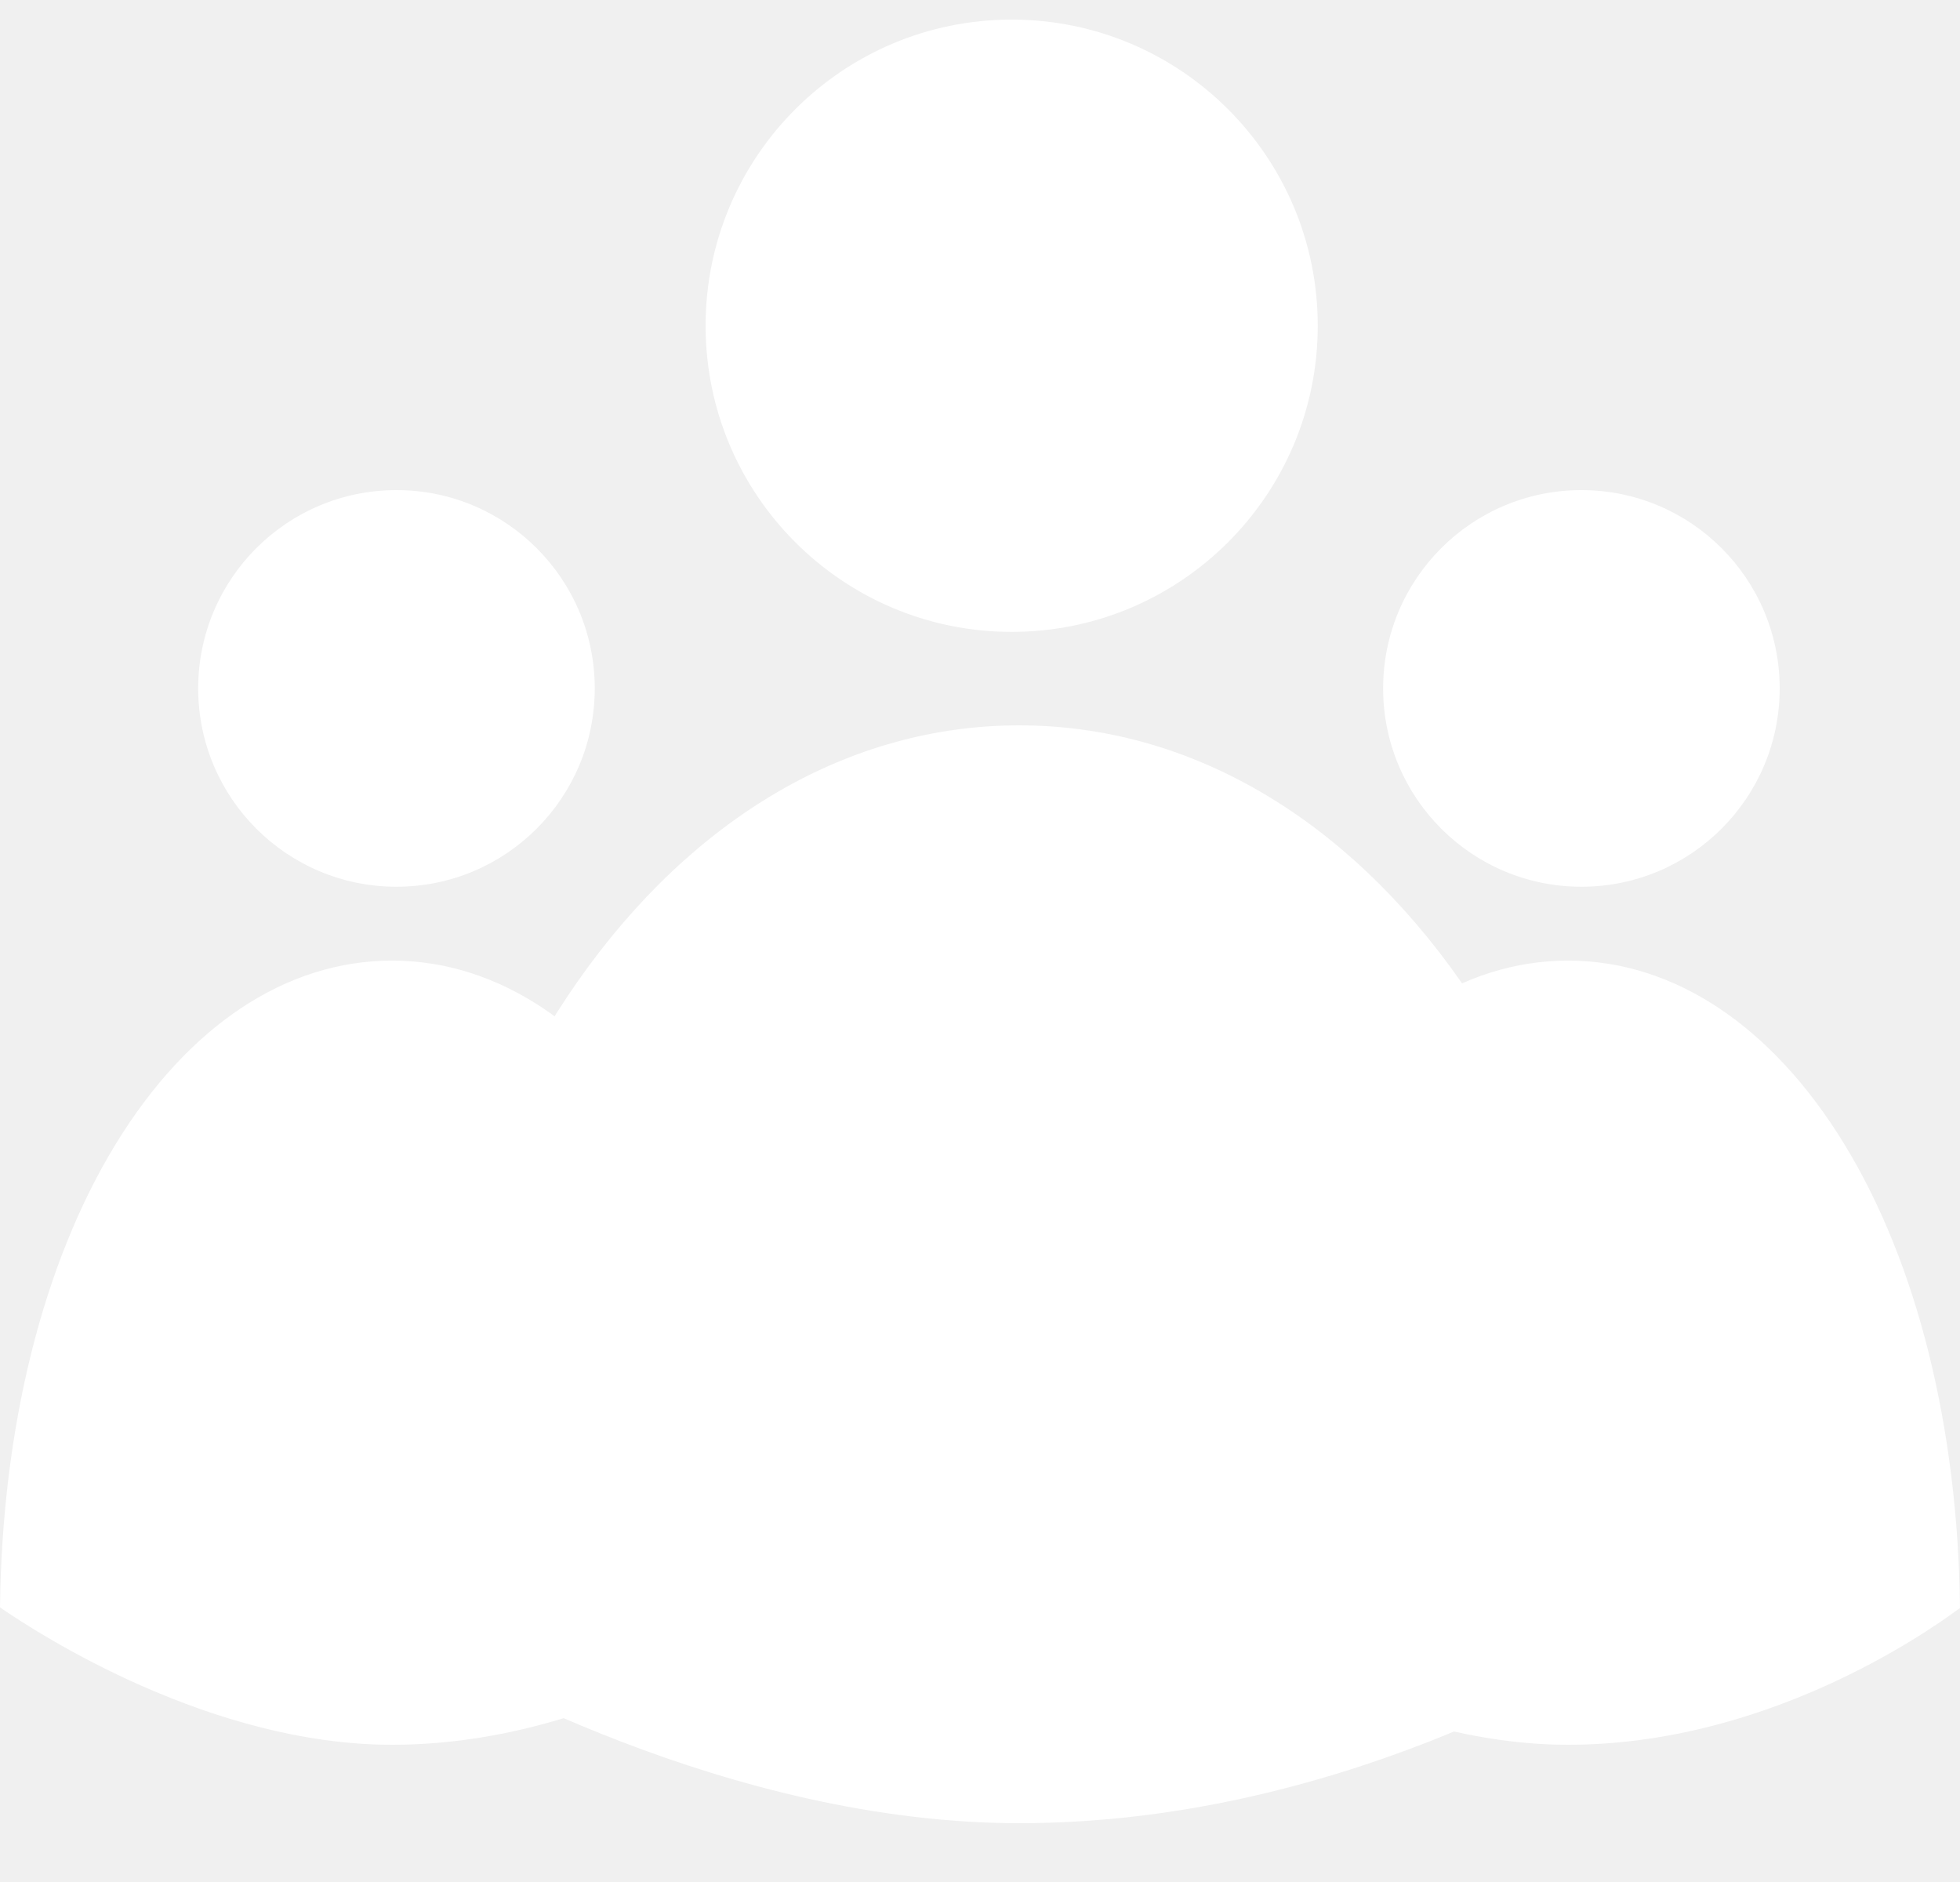
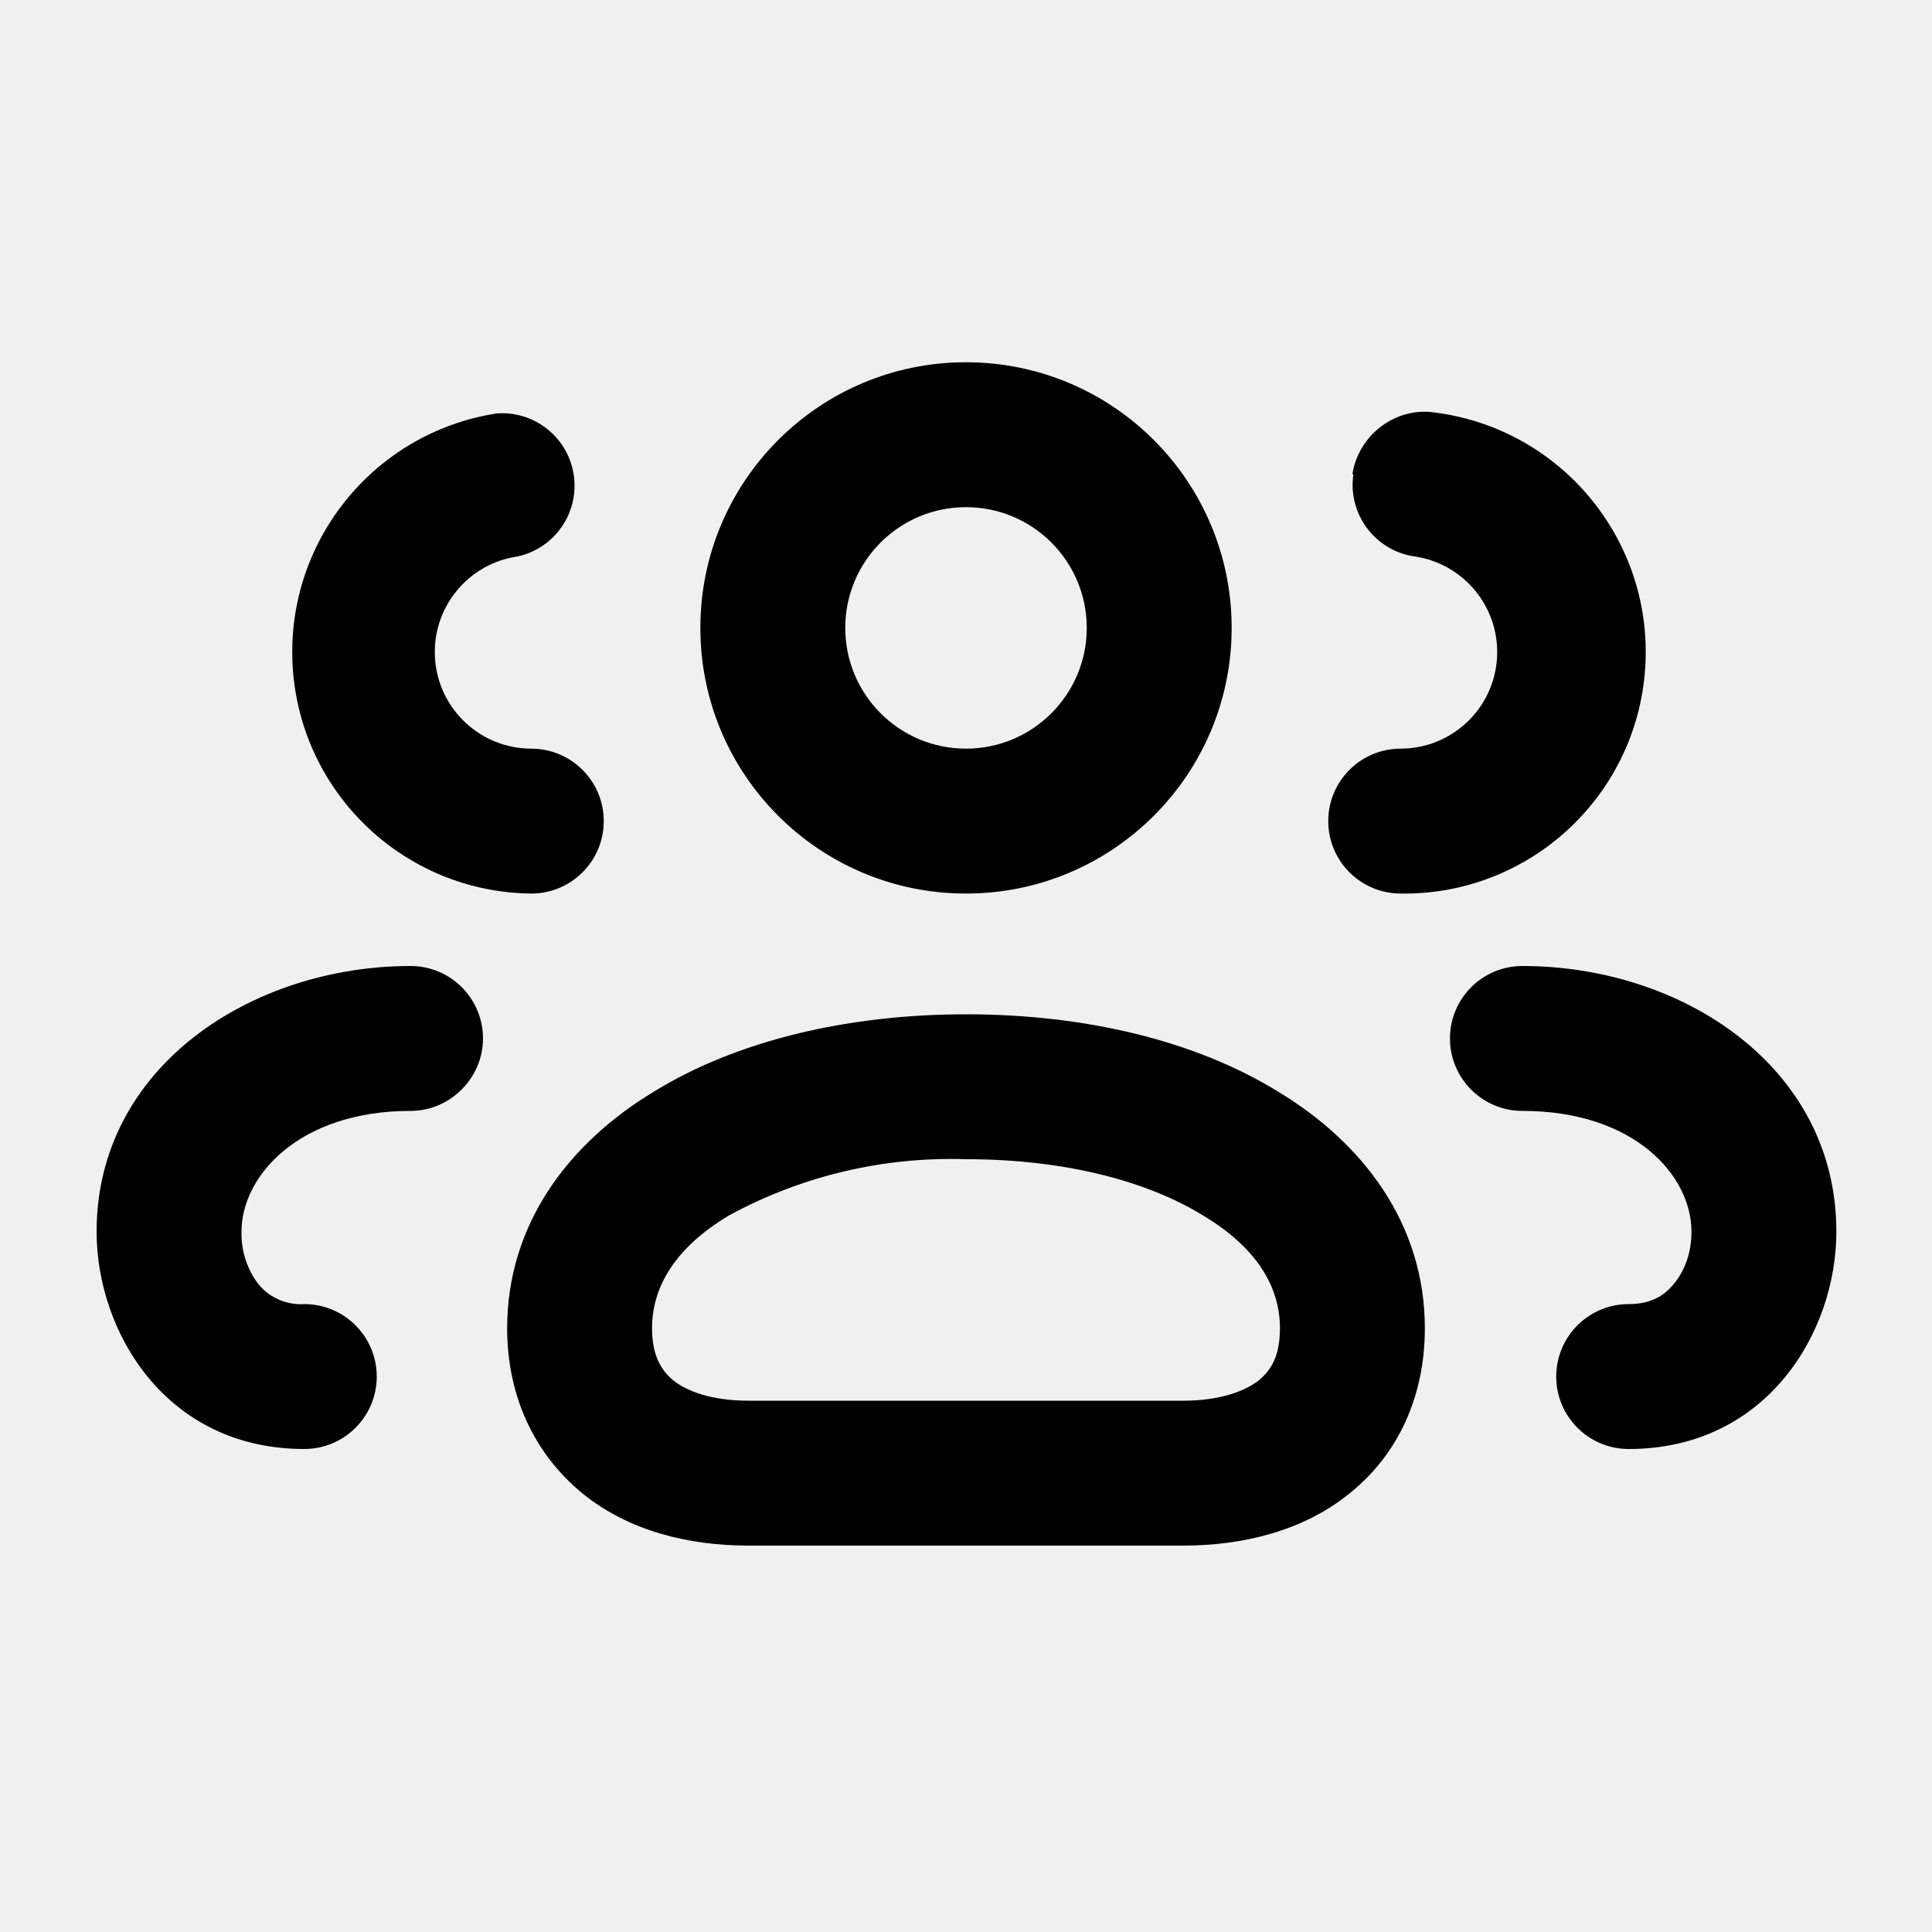
- <svg xmlns="http://www.w3.org/2000/svg" width="25" height="24" fill="none">
-   <path d="M21 20.807c-.042-3.226-.877-6.16-2.363-8.284-1.477-2.111-3.479-3.273-5.637-3.273-2.158 0-4.16 1.163-5.637 3.273C5.879 14.645 5.044 17.575 5 20.797c.839.506 4.312 2.453 8 2.453 3.988 0 7.222-1.936 8-2.443zM12.904 8.058c2.156 0 3.904-1.748 3.904-3.904 0-2.156-1.748-3.904-3.904-3.904S9 1.998 9 4.154c0 2.156 1.748 3.904 3.904 3.904z" fill="#fff" />
-   <path d="M25 20.505c-.026-2.304-.548-4.4-1.477-5.917-.923-1.508-2.174-2.338-3.523-2.338-1.349 0-2.6.83-3.523 2.338-.928 1.516-1.45 3.608-1.477 5.91.524.361 2.695 1.752 5 1.752 2.492 0 4.514-1.383 5-1.745zM20.171 11.308c1.397 0 2.529-1.132 2.529-2.529 0-1.397-1.132-2.529-2.529-2.529-1.397 0-2.529 1.132-2.529 2.529 0 1.397 1.132 2.529 2.529 2.529zM10 20.505c-.026-2.304-.548-4.4-1.477-5.917C7.6 13.08 6.349 12.25 5 12.25c-1.349 0-2.6.83-3.523 2.338C.549 16.104.027 18.196 0 20.498c.524.361 2.695 1.752 5 1.752 2.492 0 4.514-1.383 5-1.745zM5.057 11.308c1.397 0 2.529-1.132 2.529-2.529 0-1.397-1.132-2.529-2.529-2.529-1.397 0-2.529 1.132-2.529 2.529 0 1.397 1.132 2.529 2.529 2.529z" fill="#fff" />
+ <svg xmlns="http://www.w3.org/2000/svg" fill="none" height="20" viewBox="0 0 20 20" width="20">
+   <path clip-rule="evenodd" d="M10 7.75a1.25 1.25 0 110-2.5 1.25 1.25 0 010 2.5zM7.25 6.5a2.75 2.75 0 115.5 0 2.75 2.75 0 01-5.5 0zm-.5 7.25c0-.42.23-.83.8-1.17A4.81 4.81 0 0110 12c1.03 0 1.88.23 2.45.58.57.34.8.75.8 1.17 0 .3-.1.44-.22.54-.14.11-.4.21-.78.21h-4.5c-.39 0-.64-.1-.78-.21-.12-.1-.22-.25-.22-.54zM10 10.5c-1.22 0-2.37.27-3.23.8-.88.53-1.52 1.37-1.52 2.45 0 .7.28 1.3.78 1.71.48.39 1.1.54 1.72.54h4.5c.61 0 1.24-.15 1.72-.54.5-.4.78-1 .78-1.71 0-1.08-.64-1.92-1.52-2.45-.86-.53-2-.8-3.23-.8zm4-5.59c.06-.4.44-.7.85-.64a2.5 2.5 0 01-.35 4.98.75.75 0 010-1.5 1 1 0 00.14-1.99.75.75 0 01-.63-.85zM15.76 10a.75.75 0 000 1.5c1.16 0 1.75.67 1.75 1.25 0 .22-.07.41-.19.55-.1.12-.24.2-.46.2a.75.75 0 000 1.5c1.43 0 2.15-1.21 2.15-2.25 0-1.71-1.6-2.75-3.25-2.75zM5 10.75a.75.75 0 00-.75-.75C2.61 10 1 11.04 1 12.75 1 13.79 1.72 15 3.15 15a.75.75 0 000-1.5.57.57 0 01-.47-.2.86.86 0 01-.18-.55c0-.58.6-1.25 1.75-1.25.41 0 .75-.34.75-.75zm.14-6.47a.75.75 0 01.22 1.48 1 1 0 00.14 1.99.75.75 0 110 1.5 2.5 2.5 0 01-.36-4.97z" fill="currentColor" fill-rule="evenodd" />
</svg>
